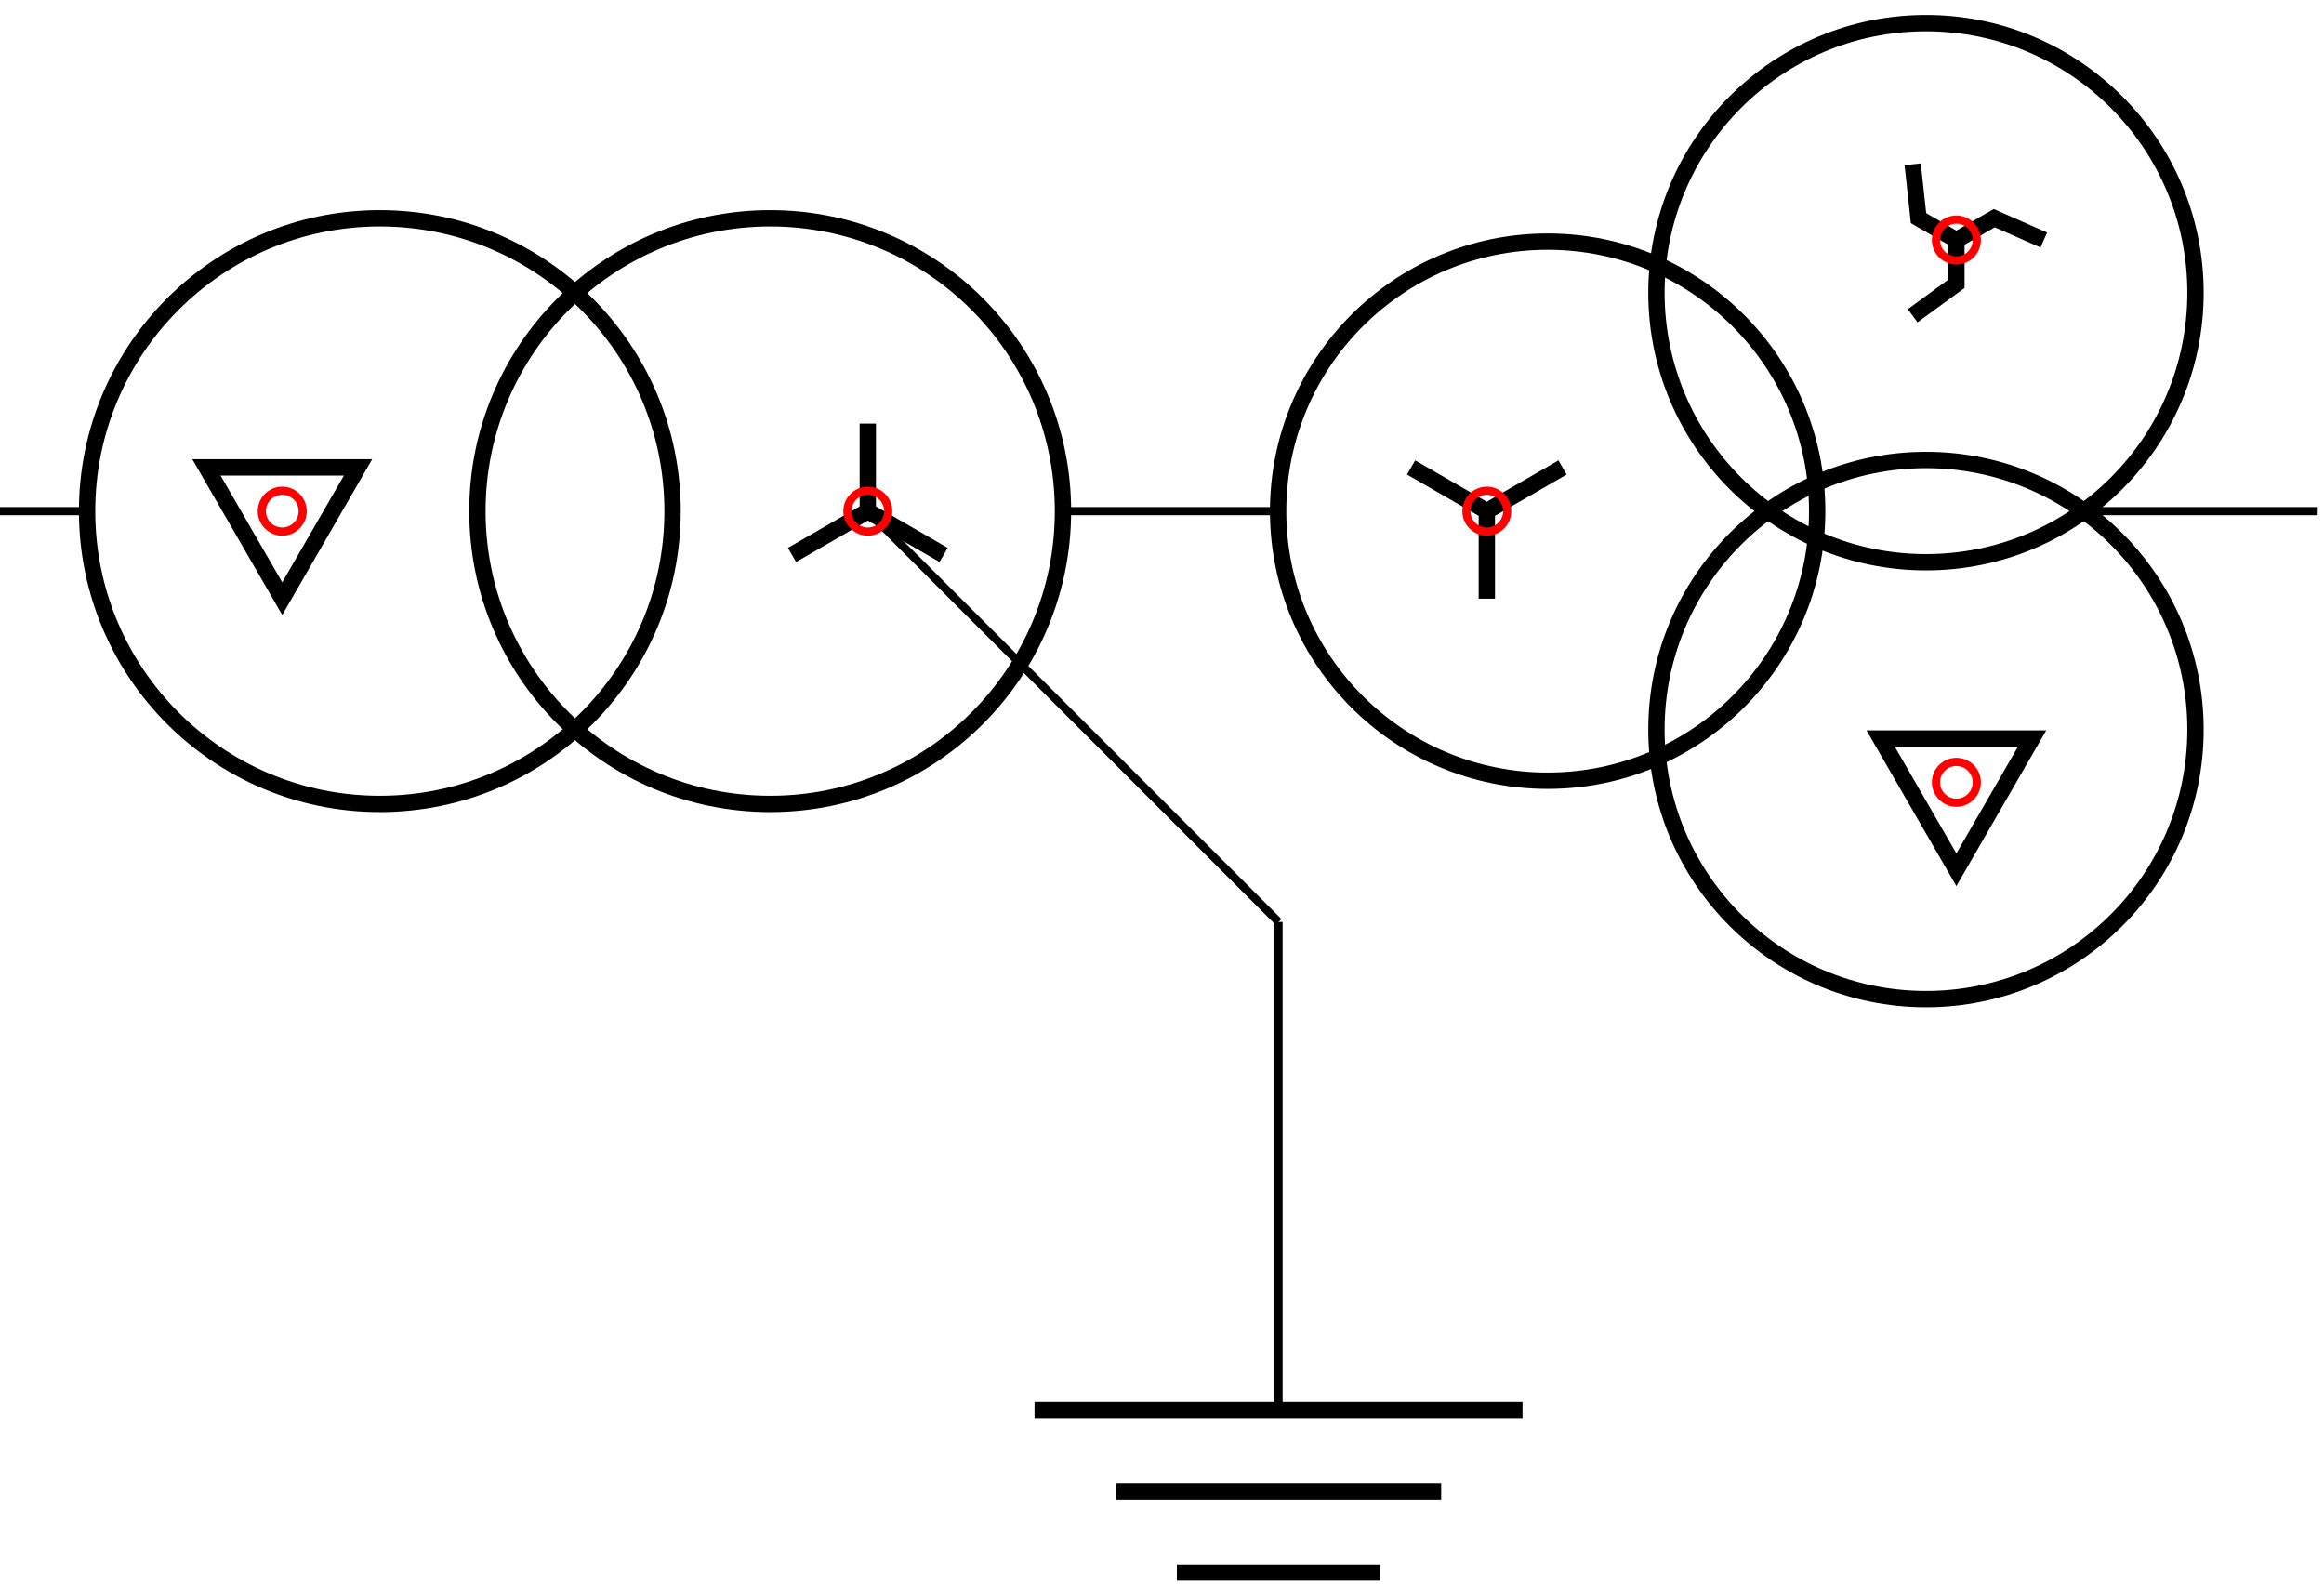
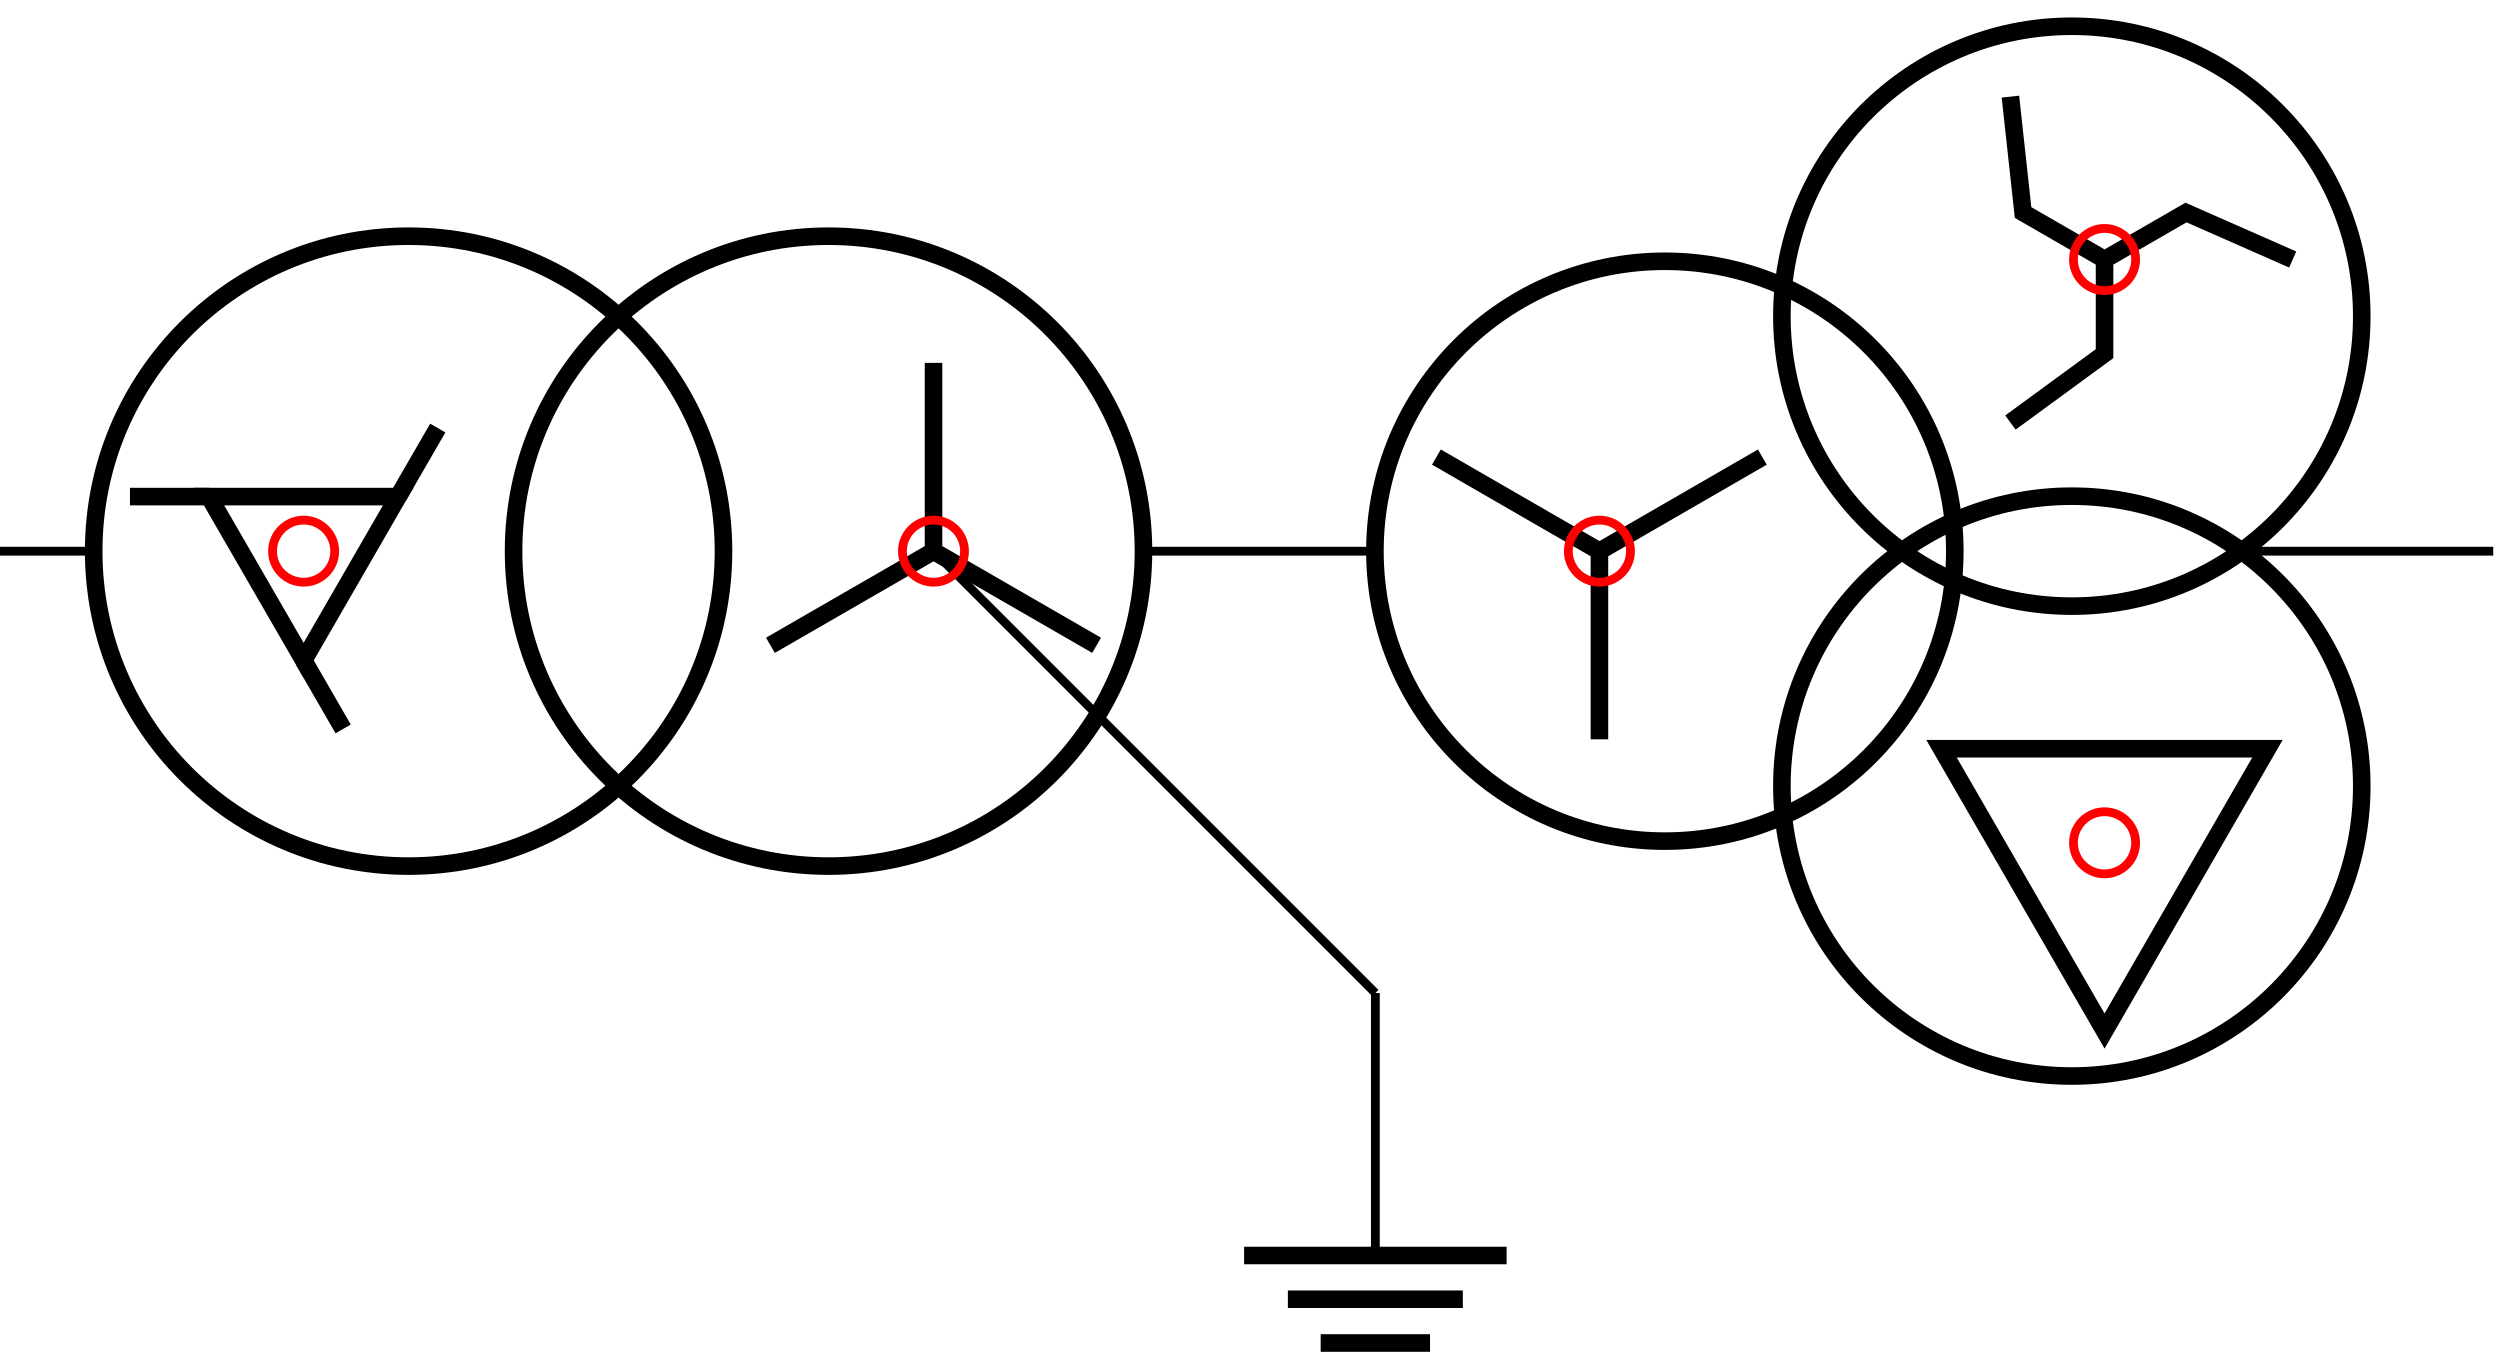
- <svg xmlns="http://www.w3.org/2000/svg" width="113.408" height="77.428" viewBox="0 0 113.408 77.428">
+ <svg xmlns="http://www.w3.org/2000/svg" width="113.408" height="61.552" viewBox="0 0 113.408 61.552">
  <defs>
    <clipPath id="clip-0">
      <path clip-rule="nonzero" d="M 0 19 L 113.113 19 L 113.113 51 L 0 51 Z M 0 19 " />
    </clipPath>
    <clipPath id="clip-1">
      <path clip-rule="nonzero" d="M 69 11 L 113.113 11 L 113.113 61 L 69 61 Z M 69 11 " />
    </clipPath>
    <clipPath id="clip-2">
      <path clip-rule="nonzero" d="M 69 0 L 113.113 0 L 113.113 39 L 69 39 Z M 69 0 " />
    </clipPath>
    <clipPath id="clip-3">
-       <path clip-rule="nonzero" d="M 50 68 L 75 68 L 75 77.141 L 50 77.141 Z M 50 68 " />
+       <path clip-rule="nonzero" d="M 79 0 L 113.113 0 L 113.113 31 L 79 31 Z M 79 0 " />
+     </clipPath>
+     <clipPath id="clip-4">
+       <path clip-rule="nonzero" d="M 76 22 L 113.113 22 L 113.113 59 L 76 59 Z M 76 22 " />
+     </clipPath>
+     <clipPath id="clip-5">
+       <path clip-rule="nonzero" d="M 56 56 L 69 56 L 69 61.328 L 56 61.328 Z M 56 56 " />
    </clipPath>
  </defs>
  <g clip-path="url(#clip-0)">
-     <path fill="none" stroke-width="0.399" stroke-linecap="butt" stroke-linejoin="miter" stroke="rgb(0%, 0%, 0%)" stroke-opacity="1" stroke-miterlimit="10" d="M 0.002 -0 L 4.537 -0 M 52.158 -0 L 62.658 -0 M 101.978 -0 L 113.389 -0 M 42.635 -0 L 62.678 -20.043 " transform="matrix(1, 0, 0, -1, -0.287, 24.941)" />
+     <path fill="none" stroke-width="0.399" stroke-linecap="butt" stroke-linejoin="miter" stroke="rgb(0%, 0%, 0%)" stroke-opacity="1" stroke-miterlimit="10" d="M 0.002 -0.001 L 4.537 -0.001 M 52.158 -0.001 L 62.658 -0.001 M 101.978 -0.001 L 113.389 -0.001 M 42.635 -0.001 L 62.678 -20.044 " transform="matrix(1, 0, 0, -1, -0.287, 25.003)" />
  </g>
-   <path fill="none" stroke-width="0.797" stroke-linecap="butt" stroke-linejoin="miter" stroke="rgb(0%, 0%, 0%)" stroke-opacity="1" stroke-miterlimit="10" d="M 52.158 -0 C 52.158 7.89 45.764 14.289 37.873 14.289 C 29.982 14.289 23.584 7.89 23.584 -0 C 23.584 -7.891 29.982 -14.286 37.873 -14.286 C 45.764 -14.286 52.158 -7.891 52.158 -0 Z M 52.158 -0 " transform="matrix(1, 0, 0, -1, -0.287, 24.941)" />
-   <path fill="none" stroke-width="0.797" stroke-linecap="butt" stroke-linejoin="miter" stroke="rgb(0%, 0%, 0%)" stroke-opacity="1" stroke-miterlimit="10" d="M 33.107 -0 C 33.107 7.89 26.713 14.289 18.822 14.289 C 10.932 14.289 4.537 7.89 4.537 -0 C 4.537 -7.891 10.932 -14.286 18.822 -14.286 C 26.713 -14.286 33.107 -7.891 33.107 -0 Z M 33.107 -0 " transform="matrix(1, 0, 0, -1, -0.287, 24.941)" />
-   <path fill="none" stroke-width="0.797" stroke-linecap="butt" stroke-linejoin="miter" stroke="rgb(0%, 0%, 0%)" stroke-opacity="1" stroke-miterlimit="10" d="M 14.06 -4.27 L 10.361 2.136 L 17.76 2.136 Z M 14.06 -4.27 " transform="matrix(1, 0, 0, -1, -0.287, 24.941)" />
-   <path fill="none" stroke-width="0.797" stroke-linecap="butt" stroke-linejoin="miter" stroke="rgb(0%, 0%, 0%)" stroke-opacity="1" stroke-miterlimit="10" d="M 42.635 4.273 L 42.635 -0 L 46.334 -2.137 M 42.635 -0 L 38.935 -2.137 " transform="matrix(1, 0, 0, -1, -0.287, 24.941)" />
+   <path fill="none" stroke-width="0.797" stroke-linecap="butt" stroke-linejoin="miter" stroke="rgb(0%, 0%, 0%)" stroke-opacity="1" stroke-miterlimit="10" d="M 52.158 -0.001 C 52.158 7.89 45.764 14.288 37.873 14.288 C 29.982 14.288 23.584 7.89 23.584 -0.001 C 23.584 -7.892 29.982 -14.286 37.873 -14.286 C 45.764 -14.286 52.158 -7.892 52.158 -0.001 Z M 52.158 -0.001 " transform="matrix(1, 0, 0, -1, -0.287, 25.003)" />
+   <path fill="none" stroke-width="0.797" stroke-linecap="butt" stroke-linejoin="miter" stroke="rgb(0%, 0%, 0%)" stroke-opacity="1" stroke-miterlimit="10" d="M 33.107 -0.001 C 33.107 7.89 26.713 14.288 18.822 14.288 C 10.932 14.288 4.537 7.89 4.537 -0.001 C 4.537 -7.892 10.932 -14.286 18.822 -14.286 C 26.713 -14.286 33.107 -7.892 33.107 -0.001 Z M 33.107 -0.001 " transform="matrix(1, 0, 0, -1, -0.287, 25.003)" />
+   <path fill="none" stroke-width="0.797" stroke-linecap="butt" stroke-linejoin="miter" stroke="rgb(0%, 0%, 0%)" stroke-opacity="1" stroke-miterlimit="10" d="M 14.06 -4.954 L 9.767 2.476 L 18.349 2.476 Z M 14.06 -4.954 " transform="matrix(1, 0, 0, -1, -0.287, 25.003)" />
+   <path fill="none" stroke-width="0.797" stroke-linecap="butt" stroke-linejoin="miter" stroke="rgb(0%, 0%, 0%)" stroke-opacity="1" stroke-miterlimit="10" d="M 14.06 -4.954 L 15.853 -8.063 " transform="matrix(1, 0, 0, -1, -0.287, 25.003)" />
+   <path fill="none" stroke-width="0.797" stroke-linecap="butt" stroke-linejoin="miter" stroke="rgb(0%, 0%, 0%)" stroke-opacity="1" stroke-miterlimit="10" d="M 9.767 2.476 L 6.182 2.476 " transform="matrix(1, 0, 0, -1, -0.287, 25.003)" />
+   <path fill="none" stroke-width="0.797" stroke-linecap="butt" stroke-linejoin="miter" stroke="rgb(0%, 0%, 0%)" stroke-opacity="1" stroke-miterlimit="10" d="M 18.349 2.476 L 20.146 5.585 " transform="matrix(1, 0, 0, -1, -0.287, 25.003)" />
+   <path fill="none" stroke-width="0.797" stroke-linecap="butt" stroke-linejoin="miter" stroke="rgb(0%, 0%, 0%)" stroke-opacity="1" stroke-miterlimit="10" d="M 42.635 8.542 L 42.635 -0.001 L 50.033 -4.27 M 42.635 -0.001 L 35.236 -4.27 " transform="matrix(1, 0, 0, -1, -0.287, 25.003)" />
  <g clip-path="url(#clip-1)">
-     <path fill="none" stroke-width="0.797" stroke-linecap="butt" stroke-linejoin="miter" stroke="rgb(0%, 0%, 0%)" stroke-opacity="1" stroke-miterlimit="10" d="M 107.424 -10.657 C 107.424 -3.395 101.533 2.496 94.271 2.496 C 87.006 2.496 81.119 -3.395 81.119 -10.657 C 81.119 -17.922 87.006 -23.809 94.271 -23.809 C 101.533 -23.809 107.424 -17.922 107.424 -10.657 Z M 107.424 -10.657 " transform="matrix(1, 0, 0, -1, -0.287, 24.941)" />
+     <path fill="none" stroke-width="0.797" stroke-linecap="butt" stroke-linejoin="miter" stroke="rgb(0%, 0%, 0%)" stroke-opacity="1" stroke-miterlimit="10" d="M 107.424 -10.657 C 107.424 -3.395 101.533 2.495 94.271 2.495 C 87.006 2.495 81.119 -3.395 81.119 -10.657 C 81.119 -17.923 87.006 -23.809 94.271 -23.809 C 101.533 -23.809 107.424 -17.923 107.424 -10.657 Z M 107.424 -10.657 " transform="matrix(1, 0, 0, -1, -0.287, 25.003)" />
  </g>
-   <path fill="none" stroke-width="0.797" stroke-linecap="butt" stroke-linejoin="miter" stroke="rgb(0%, 0%, 0%)" stroke-opacity="1" stroke-miterlimit="10" d="M 88.963 -0 C 88.963 7.265 83.072 13.152 75.81 13.152 C 68.545 13.152 62.658 7.265 62.658 -0 C 62.658 -7.262 68.545 -13.153 75.81 -13.153 C 83.072 -13.153 88.963 -7.262 88.963 -0 Z M 88.963 -0 " transform="matrix(1, 0, 0, -1, -0.287, 24.941)" />
+   <path fill="none" stroke-width="0.797" stroke-linecap="butt" stroke-linejoin="miter" stroke="rgb(0%, 0%, 0%)" stroke-opacity="1" stroke-miterlimit="10" d="M 88.963 -0.001 C 88.963 7.265 83.072 13.151 75.81 13.151 C 68.545 13.151 62.658 7.265 62.658 -0.001 C 62.658 -7.263 68.545 -13.153 75.81 -13.153 C 83.072 -13.153 88.963 -7.263 88.963 -0.001 Z M 88.963 -0.001 " transform="matrix(1, 0, 0, -1, -0.287, 25.003)" />
  <g clip-path="url(#clip-2)">
-     <path fill="none" stroke-width="0.797" stroke-linecap="butt" stroke-linejoin="miter" stroke="rgb(0%, 0%, 0%)" stroke-opacity="1" stroke-miterlimit="10" d="M 107.424 10.66 C 107.424 17.921 101.533 23.812 94.271 23.812 C 87.006 23.812 81.119 17.921 81.119 10.66 C 81.119 3.394 87.006 -2.493 94.271 -2.493 C 101.533 -2.493 107.424 3.394 107.424 10.66 Z M 107.424 10.66 " transform="matrix(1, 0, 0, -1, -0.287, 24.941)" />
+     <path fill="none" stroke-width="0.797" stroke-linecap="butt" stroke-linejoin="miter" stroke="rgb(0%, 0%, 0%)" stroke-opacity="1" stroke-miterlimit="10" d="M 107.424 10.659 C 107.424 17.921 101.533 23.812 94.271 23.812 C 87.006 23.812 81.119 17.921 81.119 10.659 C 81.119 3.394 87.006 -2.493 94.271 -2.493 C 101.533 -2.493 107.424 3.394 107.424 10.659 Z M 107.424 10.659 " transform="matrix(1, 0, 0, -1, -0.287, 25.003)" />
  </g>
-   <path fill="none" stroke-width="0.797" stroke-linecap="butt" stroke-linejoin="miter" stroke="rgb(0%, 0%, 0%)" stroke-opacity="1" stroke-miterlimit="10" d="M 72.842 -4.27 L 72.842 -0 L 76.537 2.132 M 72.842 -0 L 69.146 2.132 " transform="matrix(1, 0, 0, -1, -0.287, 24.941)" />
-   <path fill="none" stroke-width="0.797" stroke-linecap="butt" stroke-linejoin="miter" stroke="rgb(0%, 0%, 0%)" stroke-opacity="1" stroke-miterlimit="10" d="M 95.756 13.23 L 95.756 11.093 L 93.623 9.535 M 95.756 13.23 L 97.603 14.296 L 100.021 13.23 M 95.756 13.23 L 93.908 14.296 L 93.623 16.925 " transform="matrix(1, 0, 0, -1, -0.287, 24.941)" />
-   <path fill="none" stroke-width="0.797" stroke-linecap="butt" stroke-linejoin="miter" stroke="rgb(0%, 0%, 0%)" stroke-opacity="1" stroke-miterlimit="10" d="M 95.756 -17.497 L 92.06 -11.094 L 99.451 -11.094 Z M 95.756 -17.497 " transform="matrix(1, 0, 0, -1, -0.287, 24.941)" />
-   <path fill="none" stroke-width="0.399" stroke-linecap="butt" stroke-linejoin="miter" stroke="rgb(0%, 0%, 0%)" stroke-opacity="1" stroke-miterlimit="10" d="M 62.678 -20.043 L 62.678 -43.856 " transform="matrix(1, 0, 0, -1, -0.287, 24.941)" />
+   <path fill="none" stroke-width="0.797" stroke-linecap="butt" stroke-linejoin="miter" stroke="rgb(0%, 0%, 0%)" stroke-opacity="1" stroke-miterlimit="10" d="M 72.842 -8.536 L 72.842 -0.001 L 80.232 4.269 M 72.842 -0.001 L 65.447 4.269 " transform="matrix(1, 0, 0, -1, -0.287, 25.003)" />
  <g clip-path="url(#clip-3)">
-     <path fill="none" stroke-width="0.797" stroke-linecap="butt" stroke-linejoin="miter" stroke="rgb(0%, 0%, 0%)" stroke-opacity="1" stroke-miterlimit="10" d="M 50.771 -43.856 L 74.584 -43.856 M 54.74 -47.825 L 70.615 -47.825 M 57.717 -51.793 L 67.639 -51.793 " transform="matrix(1, 0, 0, -1, -0.287, 24.941)" />
+     <path fill="none" stroke-width="0.797" stroke-linecap="butt" stroke-linejoin="miter" stroke="rgb(0%, 0%, 0%)" stroke-opacity="1" stroke-miterlimit="10" d="M 95.756 13.23 L 95.756 8.96 L 91.486 5.835 M 95.756 13.23 L 99.451 15.362 L 104.291 13.23 M 95.756 13.23 L 92.06 15.362 L 91.486 20.62 " transform="matrix(1, 0, 0, -1, -0.287, 25.003)" />
  </g>
-   <path fill="none" stroke-width="0.399" stroke-linecap="butt" stroke-linejoin="miter" stroke="rgb(100%, 0%, 0%)" stroke-opacity="1" stroke-miterlimit="10" d="M 15.057 -0 C 15.057 0.55 14.611 0.996 14.06 0.996 C 13.51 0.996 13.064 0.55 13.064 -0 C 13.064 -0.551 13.51 -0.997 14.06 -0.997 C 14.611 -0.997 15.057 -0.551 15.057 -0 Z M 15.057 -0 " transform="matrix(1, 0, 0, -1, -0.287, 24.941)" />
-   <path fill="none" stroke-width="0.399" stroke-linecap="butt" stroke-linejoin="miter" stroke="rgb(100%, 0%, 0%)" stroke-opacity="1" stroke-miterlimit="10" d="M 43.631 -0 C 43.631 0.55 43.185 0.996 42.635 0.996 C 42.084 0.996 41.639 0.55 41.639 -0 C 41.639 -0.551 42.084 -0.997 42.635 -0.997 C 43.185 -0.997 43.631 -0.551 43.631 -0 Z M 43.631 -0 " transform="matrix(1, 0, 0, -1, -0.287, 24.941)" />
-   <path fill="none" stroke-width="0.399" stroke-linecap="butt" stroke-linejoin="miter" stroke="rgb(100%, 0%, 0%)" stroke-opacity="1" stroke-miterlimit="10" d="M 73.838 -0 C 73.838 0.55 73.392 0.996 72.842 0.996 C 72.291 0.996 71.846 0.55 71.846 -0 C 71.846 -0.551 72.291 -0.997 72.842 -0.997 C 73.392 -0.997 73.838 -0.551 73.838 -0 Z M 73.838 -0 " transform="matrix(1, 0, 0, -1, -0.287, 24.941)" />
-   <path fill="none" stroke-width="0.399" stroke-linecap="butt" stroke-linejoin="miter" stroke="rgb(100%, 0%, 0%)" stroke-opacity="1" stroke-miterlimit="10" d="M 96.752 13.23 C 96.752 13.781 96.307 14.226 95.756 14.226 C 95.205 14.226 94.76 13.781 94.76 13.23 C 94.76 12.679 95.205 12.234 95.756 12.234 C 96.307 12.234 96.752 12.679 96.752 13.23 Z M 96.752 13.23 " transform="matrix(1, 0, 0, -1, -0.287, 24.941)" />
-   <path fill="none" stroke-width="0.399" stroke-linecap="butt" stroke-linejoin="miter" stroke="rgb(100%, 0%, 0%)" stroke-opacity="1" stroke-miterlimit="10" d="M 96.752 -13.231 C 96.752 -12.68 96.307 -12.235 95.756 -12.235 C 95.205 -12.235 94.76 -12.68 94.76 -13.231 C 94.76 -13.778 95.205 -14.227 95.756 -14.227 C 96.307 -14.227 96.752 -13.778 96.752 -13.231 Z M 96.752 -13.231 " transform="matrix(1, 0, 0, -1, -0.287, 24.941)" />
+   <g clip-path="url(#clip-4)">
+     <path fill="none" stroke-width="0.797" stroke-linecap="butt" stroke-linejoin="miter" stroke="rgb(0%, 0%, 0%)" stroke-opacity="1" stroke-miterlimit="10" d="M 95.756 -21.767 L 88.361 -8.962 L 103.146 -8.962 Z M 95.756 -21.767 " transform="matrix(1, 0, 0, -1, -0.287, 25.003)" />
+   </g>
+   <path fill="none" stroke-width="0.399" stroke-linecap="butt" stroke-linejoin="miter" stroke="rgb(0%, 0%, 0%)" stroke-opacity="1" stroke-miterlimit="10" d="M 62.678 -20.044 L 62.678 -31.95 " transform="matrix(1, 0, 0, -1, -0.287, 25.003)" />
+   <g clip-path="url(#clip-5)">
+     <path fill="none" stroke-width="0.797" stroke-linecap="butt" stroke-linejoin="miter" stroke="rgb(0%, 0%, 0%)" stroke-opacity="1" stroke-miterlimit="10" d="M 56.724 -31.95 L 68.631 -31.95 M 58.709 -33.934 L 66.646 -33.934 M 60.197 -35.919 L 65.158 -35.919 " transform="matrix(1, 0, 0, -1, -0.287, 25.003)" />
+   </g>
+   <path fill="none" stroke-width="0.399" stroke-linecap="butt" stroke-linejoin="miter" stroke="rgb(100%, 0%, 0%)" stroke-opacity="1" stroke-miterlimit="10" d="M 15.471 -0.001 C 15.471 0.776 14.838 1.409 14.06 1.409 C 13.283 1.409 12.65 0.776 12.65 -0.001 C 12.65 -0.778 13.283 -1.407 14.06 -1.407 C 14.838 -1.407 15.471 -0.778 15.471 -0.001 Z M 15.471 -0.001 " transform="matrix(1, 0, 0, -1, -0.287, 25.003)" />
+   <path fill="none" stroke-width="0.399" stroke-linecap="butt" stroke-linejoin="miter" stroke="rgb(100%, 0%, 0%)" stroke-opacity="1" stroke-miterlimit="10" d="M 44.041 -0.001 C 44.041 0.776 43.412 1.409 42.635 1.409 C 41.857 1.409 41.224 0.776 41.224 -0.001 C 41.224 -0.778 41.857 -1.407 42.635 -1.407 C 43.412 -1.407 44.041 -0.778 44.041 -0.001 Z M 44.041 -0.001 " transform="matrix(1, 0, 0, -1, -0.287, 25.003)" />
+   <path fill="none" stroke-width="0.399" stroke-linecap="butt" stroke-linejoin="miter" stroke="rgb(100%, 0%, 0%)" stroke-opacity="1" stroke-miterlimit="10" d="M 74.252 -0.001 C 74.252 0.776 73.619 1.409 72.842 1.409 C 72.064 1.409 71.432 0.776 71.432 -0.001 C 71.432 -0.778 72.064 -1.407 72.842 -1.407 C 73.619 -1.407 74.252 -0.778 74.252 -0.001 Z M 74.252 -0.001 " transform="matrix(1, 0, 0, -1, -0.287, 25.003)" />
+   <path fill="none" stroke-width="0.399" stroke-linecap="butt" stroke-linejoin="miter" stroke="rgb(100%, 0%, 0%)" stroke-opacity="1" stroke-miterlimit="10" d="M 97.166 13.23 C 97.166 14.007 96.533 14.64 95.756 14.64 C 94.978 14.64 94.346 14.007 94.346 13.23 C 94.346 12.452 94.978 11.819 95.756 11.819 C 96.533 11.819 97.166 12.452 97.166 13.23 Z M 97.166 13.23 " transform="matrix(1, 0, 0, -1, -0.287, 25.003)" />
+   <path fill="none" stroke-width="0.399" stroke-linecap="butt" stroke-linejoin="miter" stroke="rgb(100%, 0%, 0%)" stroke-opacity="1" stroke-miterlimit="10" d="M 97.166 -13.227 C 97.166 -12.45 96.533 -11.821 95.756 -11.821 C 94.978 -11.821 94.346 -12.45 94.346 -13.227 C 94.346 -14.009 94.978 -14.638 95.756 -14.638 C 96.533 -14.638 97.166 -14.009 97.166 -13.227 Z M 97.166 -13.227 " transform="matrix(1, 0, 0, -1, -0.287, 25.003)" />
</svg>
